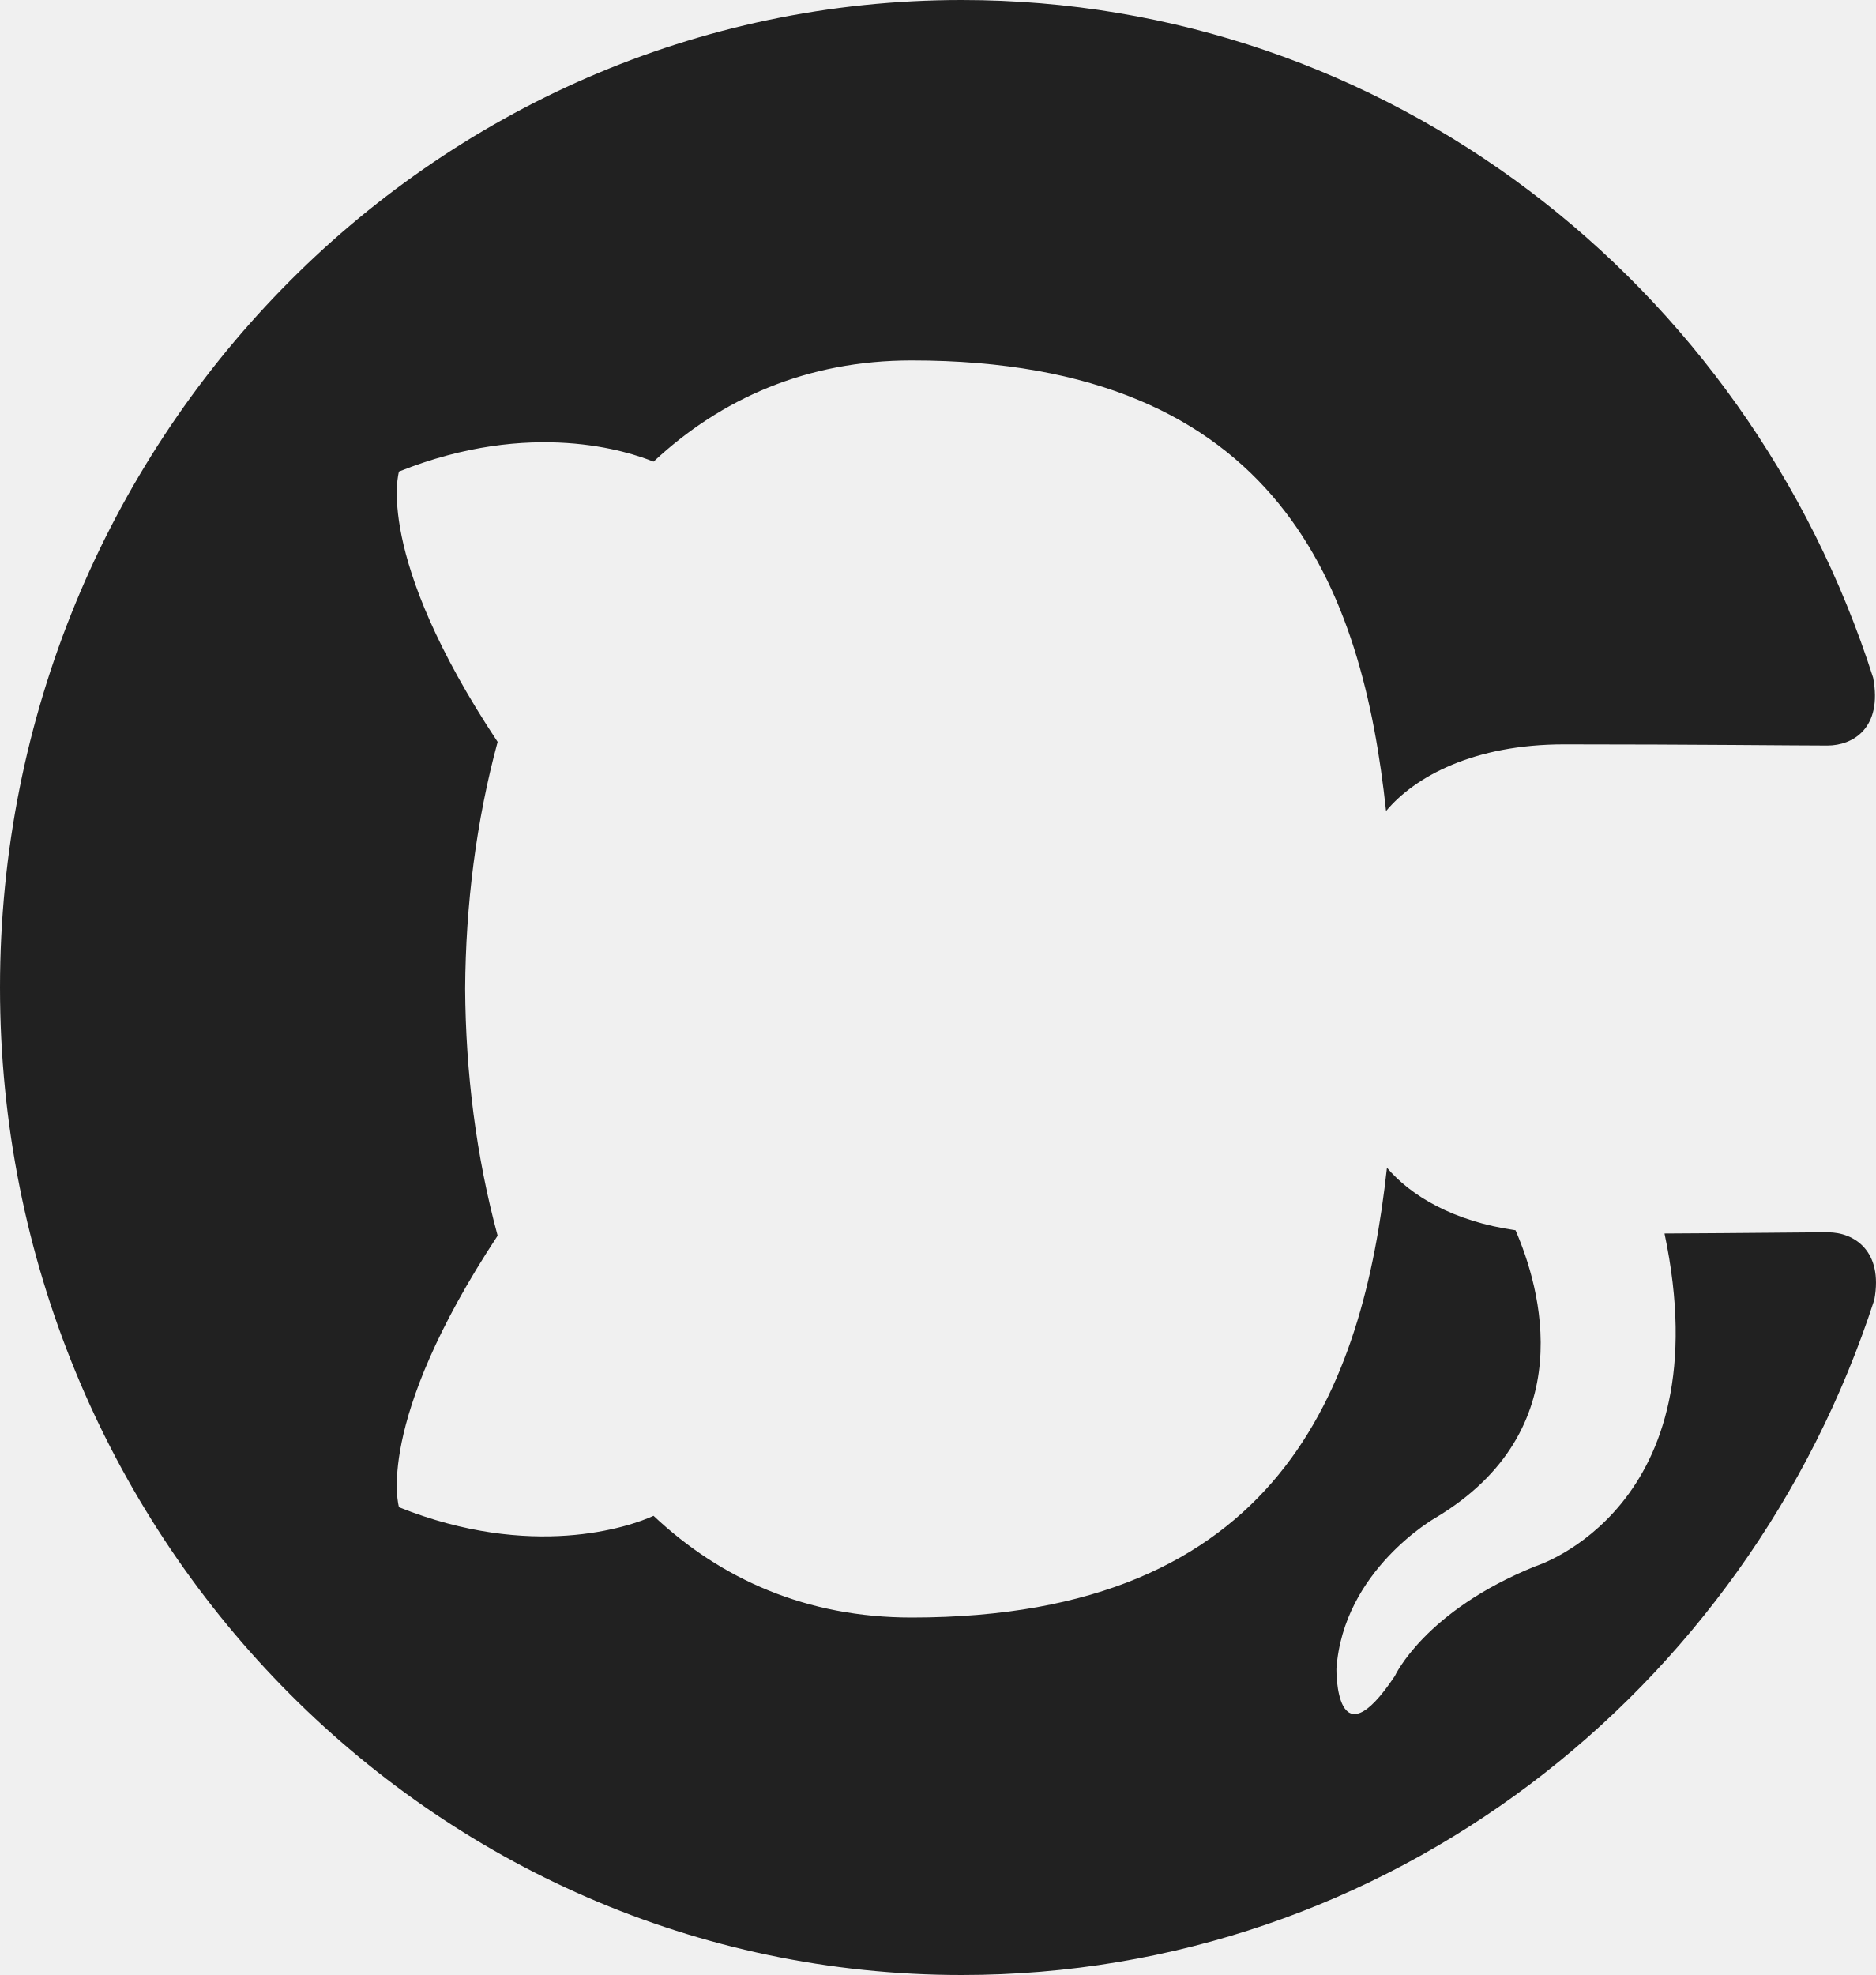
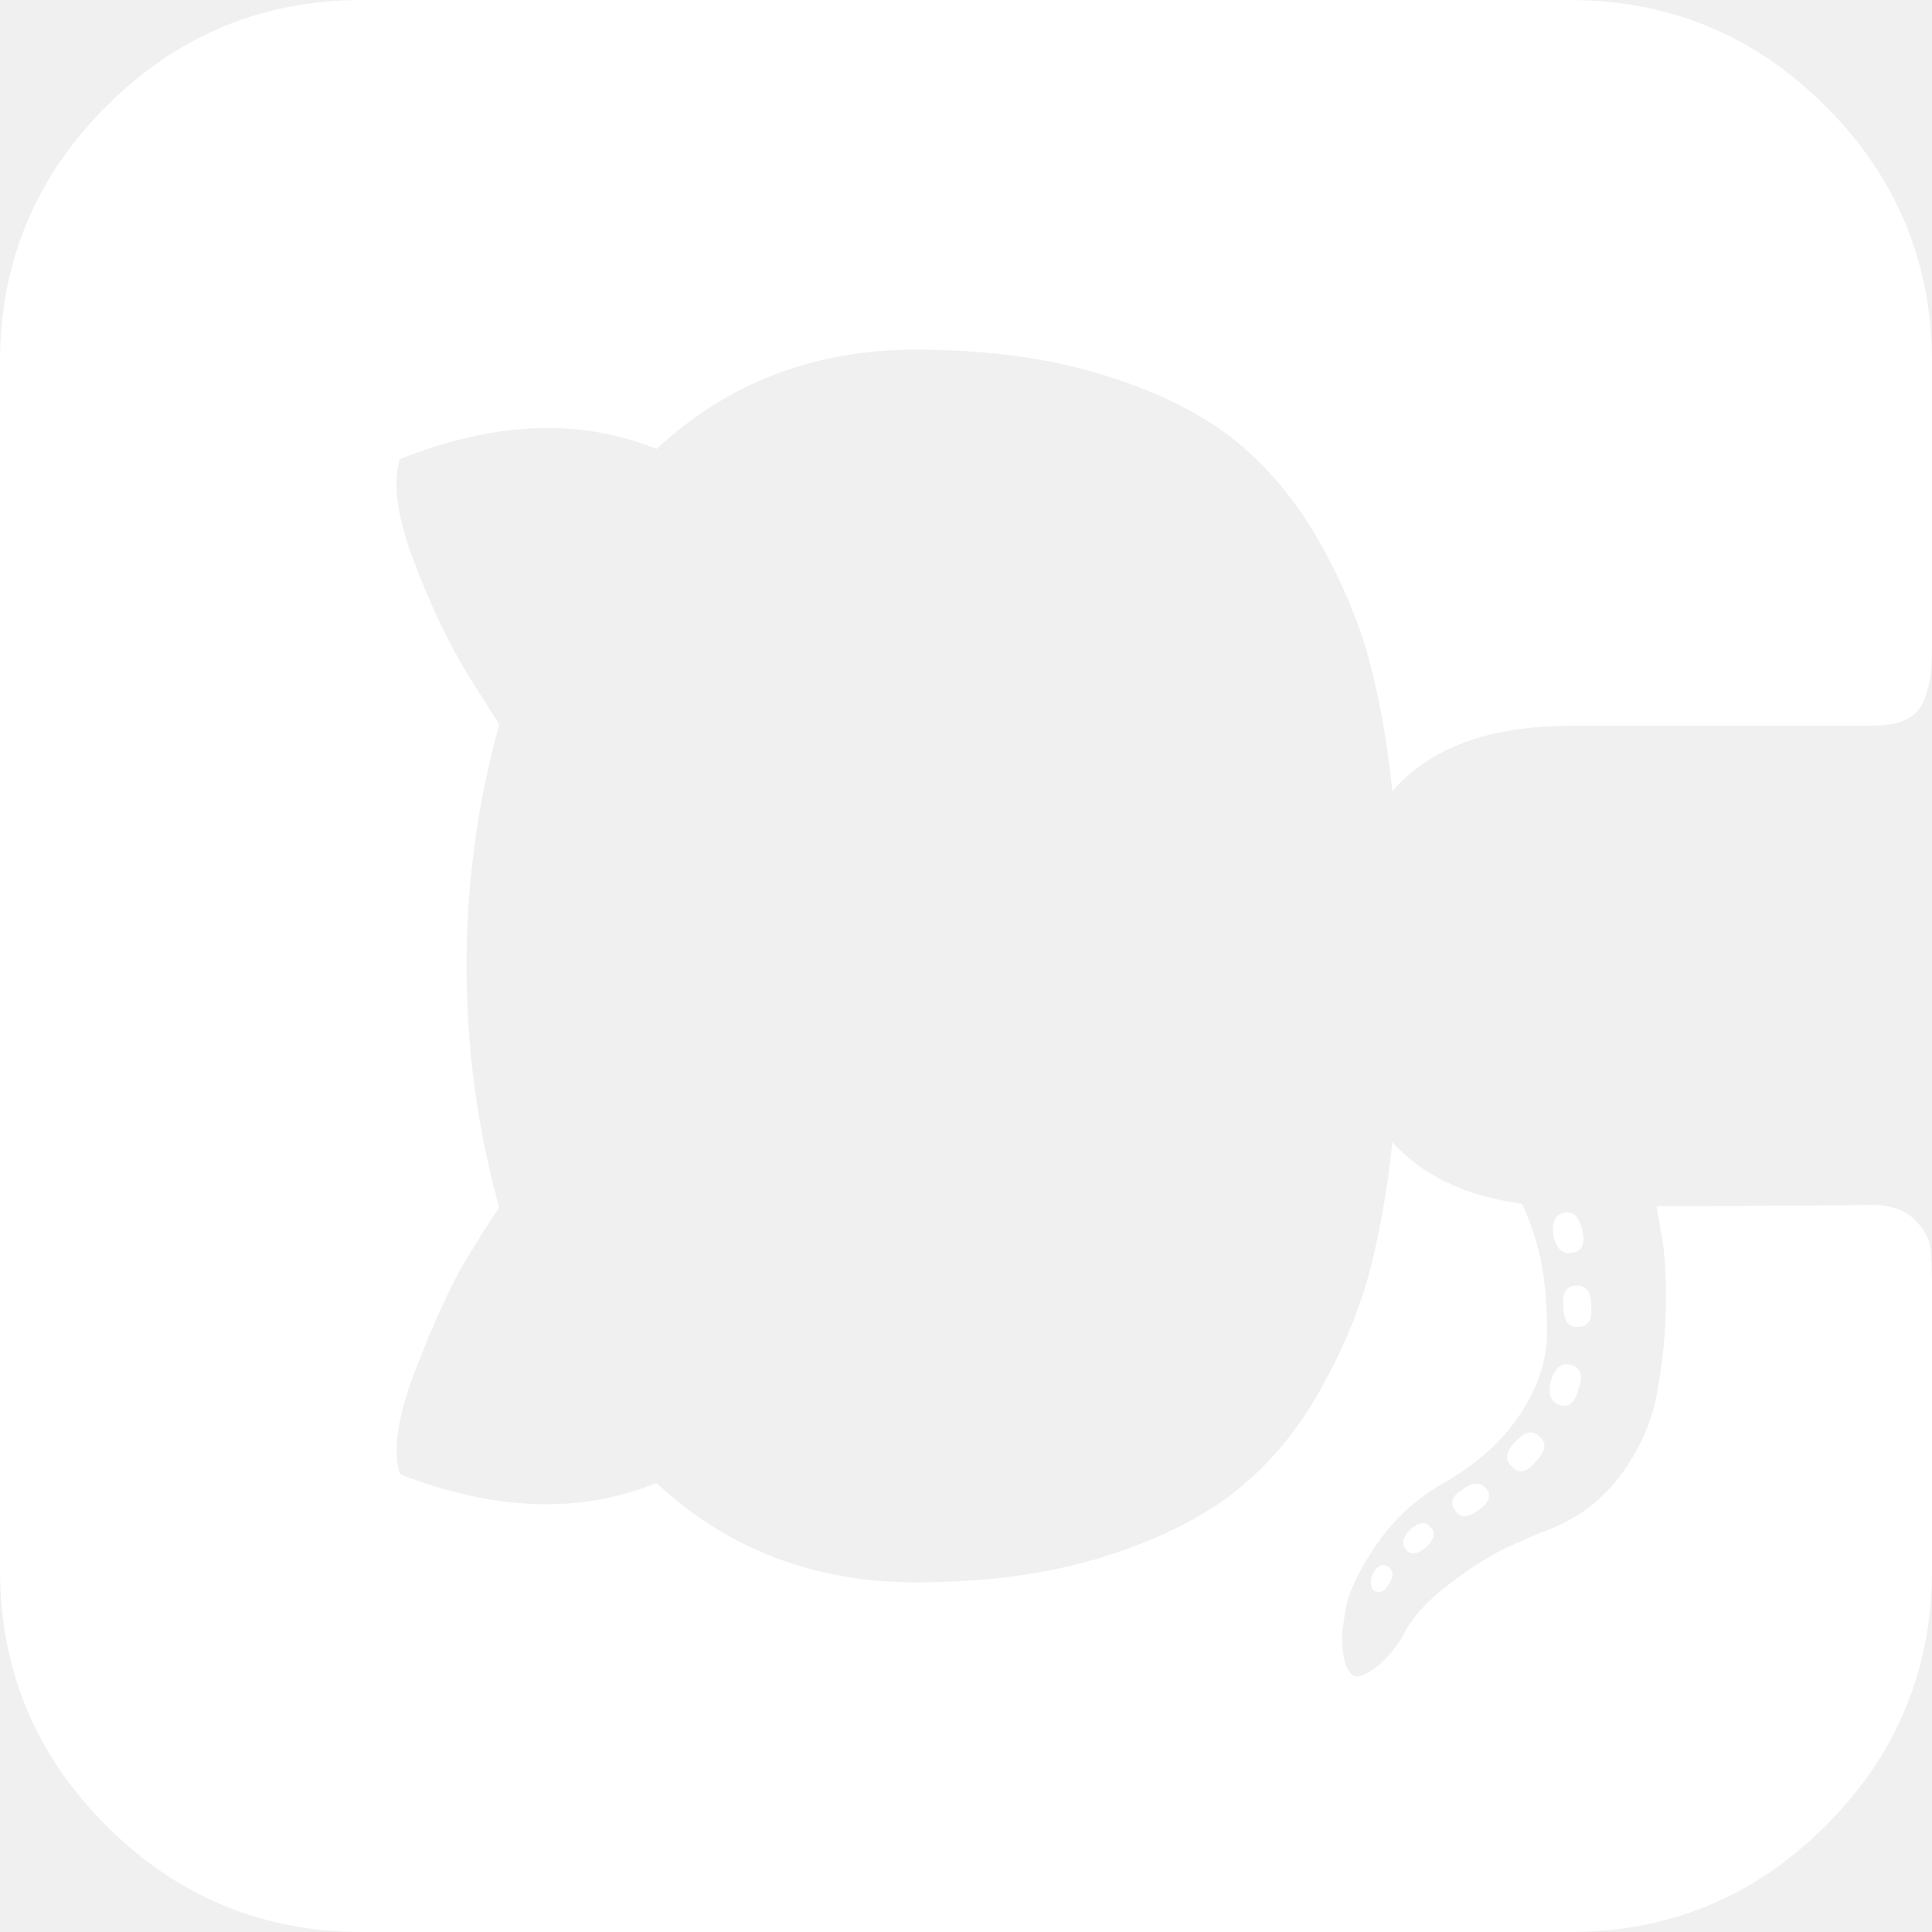
- <svg xmlns="http://www.w3.org/2000/svg" width="19" height="20" viewBox="0 0 19 20" fill="none">
-   <path d="M-4.37114e-07 10C-1.95608e-07 15.524 4.362 20 9.741 20C14.046 20 17.696 17.134 18.983 13.162C19.075 12.662 18.773 12.479 18.515 12.479C18.284 12.479 17.671 12.487 16.858 12.491C17.446 15.273 15.552 15.86 15.552 15.86C14.427 16.314 14.127 16.972 14.127 16.972C13.523 17.878 13.535 16.902 13.535 16.902C13.603 15.898 14.539 15.37 14.539 15.37C16.028 14.479 15.598 13.03 15.349 12.458C14.719 12.368 14.29 12.11 14.047 11.825C13.803 14.045 12.965 16.38 9.233 16.38C8.17 16.38 7.301 15.992 6.619 15.35C6.373 15.463 5.383 15.8 4.041 15.263C4.041 15.263 3.78 14.425 5.04 12.513C4.823 11.713 4.716 10.863 4.711 10.013C4.716 9.163 4.823 8.313 5.04 7.513C3.78 5.613 4.041 4.775 4.041 4.775C5.383 4.238 6.373 4.575 6.619 4.675C7.301 4.038 8.17 3.65 9.233 3.65C12.975 3.65 13.799 5.988 14.038 8.213C14.331 7.863 14.928 7.538 15.841 7.538C17.144 7.538 18.192 7.55 18.508 7.55C18.764 7.55 19.068 7.375 18.971 6.863C17.692 2.862 14.039 -0 9.741 -0C4.362 -0 -6.7851e-07 4.477 -4.37114e-07 10Z" fill="#212121" />
+ <svg xmlns="http://www.w3.org/2000/svg" version="1.1" width="512" height="512" x="0" y="0" viewBox="0 0 438.536 438.536" style="enable-background:new 0 0 512 512" xml:space="preserve" class="">
+   <g transform="matrix(6.123233995736766e-17,-1,1,6.123233995736766e-17,-0.0009613037,438.5361)">
+     <g>
+       <g>
+         <path d="M158.173,352.599c-3.049,0.568-4.381,1.999-3.999,4.281c0.38,2.283,2.093,3.046,5.138,2.283    c3.049-0.76,4.38-2.095,3.997-3.997C162.931,353.074,161.218,352.216,158.173,352.599z" fill="#ffffff" data-original="#000000" style="" class="" />
+         <path d="M141.898,354.885c-3.046,0-4.568,1.041-4.568,3.139c0,2.474,1.619,3.518,4.853,3.138c3.046,0,4.57-1.047,4.57-3.138    C146.753,355.553,145.134,354.502,141.898,354.885z" fill="#ffffff" data-original="#000000" style="" class="" />
+         <path d="M119.629,354.022c-0.76,2.095,0.478,3.519,3.711,4.284c2.855,1.137,4.664,0.568,5.424-1.714    c0.572-2.091-0.666-3.61-3.711-4.568C122.197,351.265,120.39,351.922,119.629,354.022z" fill="#ffffff" data-original="#000000" style="" class="" />
+         <path d="M414.41,24.123C398.326,8.042,378.964,0,356.309,0H82.225C59.577,0,40.208,8.042,24.123,24.123    C8.042,40.207,0,59.576,0,82.225v274.088c0,22.65,8.042,42.017,24.123,58.098c16.084,16.084,35.454,24.126,58.102,24.126h63.953    c4.184,0,7.327-0.144,9.42-0.424c2.092-0.288,4.184-1.526,6.279-3.717c2.096-2.187,3.14-5.376,3.14-9.562    c0-0.568-0.05-7.046-0.144-19.417c-0.097-12.375-0.144-22.176-0.144-29.41l-6.567,1.143c-4.187,0.76-9.469,1.095-15.846,0.999    c-6.374-0.096-12.99-0.76-19.841-1.998c-6.855-1.239-13.229-4.093-19.13-8.562c-5.898-4.477-10.085-10.328-12.56-17.559    l-2.856-6.571c-1.903-4.373-4.899-9.229-8.992-14.554c-4.093-5.332-8.232-8.949-12.419-10.852l-1.999-1.428    c-1.331-0.951-2.568-2.098-3.711-3.429c-1.141-1.335-1.997-2.669-2.568-3.997c-0.571-1.335-0.097-2.43,1.427-3.289    c1.524-0.855,4.281-1.279,8.28-1.279l5.708,0.855c3.808,0.76,8.516,3.042,14.134,6.851c5.614,3.806,10.229,8.754,13.846,14.843    c4.38,7.806,9.657,13.75,15.846,17.843c6.184,4.097,12.419,6.143,18.699,6.143s11.704-0.476,16.274-1.424    c4.565-0.954,8.848-2.385,12.847-4.288c1.713-12.751,6.377-22.559,13.988-29.41c-10.848-1.143-20.602-2.854-29.265-5.14    c-8.658-2.286-17.605-5.995-26.835-11.136c-9.234-5.14-16.894-11.512-22.985-19.13c-6.09-7.618-11.088-17.61-14.987-29.978    c-3.901-12.375-5.852-26.652-5.852-42.829c0-23.029,7.521-42.637,22.557-58.814c-7.044-17.32-6.379-36.732,1.997-58.242    c5.52-1.714,13.706-0.428,24.554,3.855c10.85,4.286,18.794,7.951,23.84,10.992c5.046,3.042,9.089,5.614,12.135,7.71    c17.705-4.949,35.976-7.423,54.818-7.423c18.841,0,37.115,2.474,54.821,7.423l10.849-6.852c7.426-4.57,16.18-8.757,26.269-12.562    c10.088-3.806,17.795-4.854,23.127-3.14c8.562,21.51,9.328,40.922,2.279,58.241c15.036,16.179,22.559,35.786,22.559,58.815    c0,16.18-1.951,30.505-5.852,42.969c-3.898,12.467-8.939,22.463-15.13,29.981c-6.184,7.519-13.894,13.843-23.124,18.986    c-9.232,5.137-18.178,8.853-26.84,11.132c-8.661,2.286-18.414,4.004-29.263,5.147c9.891,8.562,14.839,22.072,14.839,40.538v68.238    c0,3.237,0.472,5.852,1.424,7.851c0.958,1.998,2.478,3.374,4.571,4.141c2.102,0.76,3.949,1.235,5.571,1.424    c1.622,0.191,3.949,0.287,6.995,0.287h63.953c22.648,0,42.018-8.042,58.095-24.126c16.084-16.084,24.126-35.454,24.126-58.102    V82.225C438.533,59.576,430.491,40.204,414.41,24.123z" fill="#ffffff" data-original="#000000" style="" class="" />
+         <path d="M86.793,319.195c-1.331,0.948-1.141,2.471,0.572,4.565c1.906,1.902,3.427,2.189,4.57,0.855    c1.331-0.948,1.141-2.471-0.575-4.569C89.458,318.336,87.936,318.049,86.793,319.195z" fill="#ffffff" data-original="#000000" style="" class="" />
+         <path d="M77.374,312.057c-0.57,1.335,0.096,2.478,1.999,3.426c1.521,0.955,2.762,0.767,3.711-0.568    c0.57-1.335-0.096-2.478-1.999-3.433C79.182,310.91,77.945,311.102,77.374,312.057z" fill="#ffffff" data-original="#000000" style="" class="" />
+         <path d="M95.646,330.331c-1.715,0.948-1.715,2.666,0,5.137c1.713,2.478,3.328,3.142,4.853,1.998c1.714-1.334,1.714-3.142,0-5.427    C98.978,329.571,97.359,328.993,95.646,330.331z" fill="#ffffff" data-original="#000000" style="" class="" />
+         <path d="M105.641,343.174c-1.714,1.526-1.336,3.327,1.142,5.428c2.281,2.279,4.185,2.566,5.708,0.849    c1.524-1.519,1.143-3.326-1.142-5.42C109.068,341.751,107.164,341.463,105.641,343.174z" fill="#ffffff" data-original="#000000" style="" class="" />
+       </g>
+     </g>
+     <g>
+ </g>
+     <g>
+ </g>
+     <g>
+ </g>
+     <g>
+ </g>
+     <g>
+ </g>
+     <g>
+ </g>
+     <g>
+ </g>
+     <g>
+ </g>
+     <g>
+ </g>
+     <g>
+ </g>
+     <g>
+ </g>
+     <g>
+ </g>
+     <g>
+ </g>
+     <g>
+ </g>
+     <g>
+ </g>
+   </g>
</svg>
